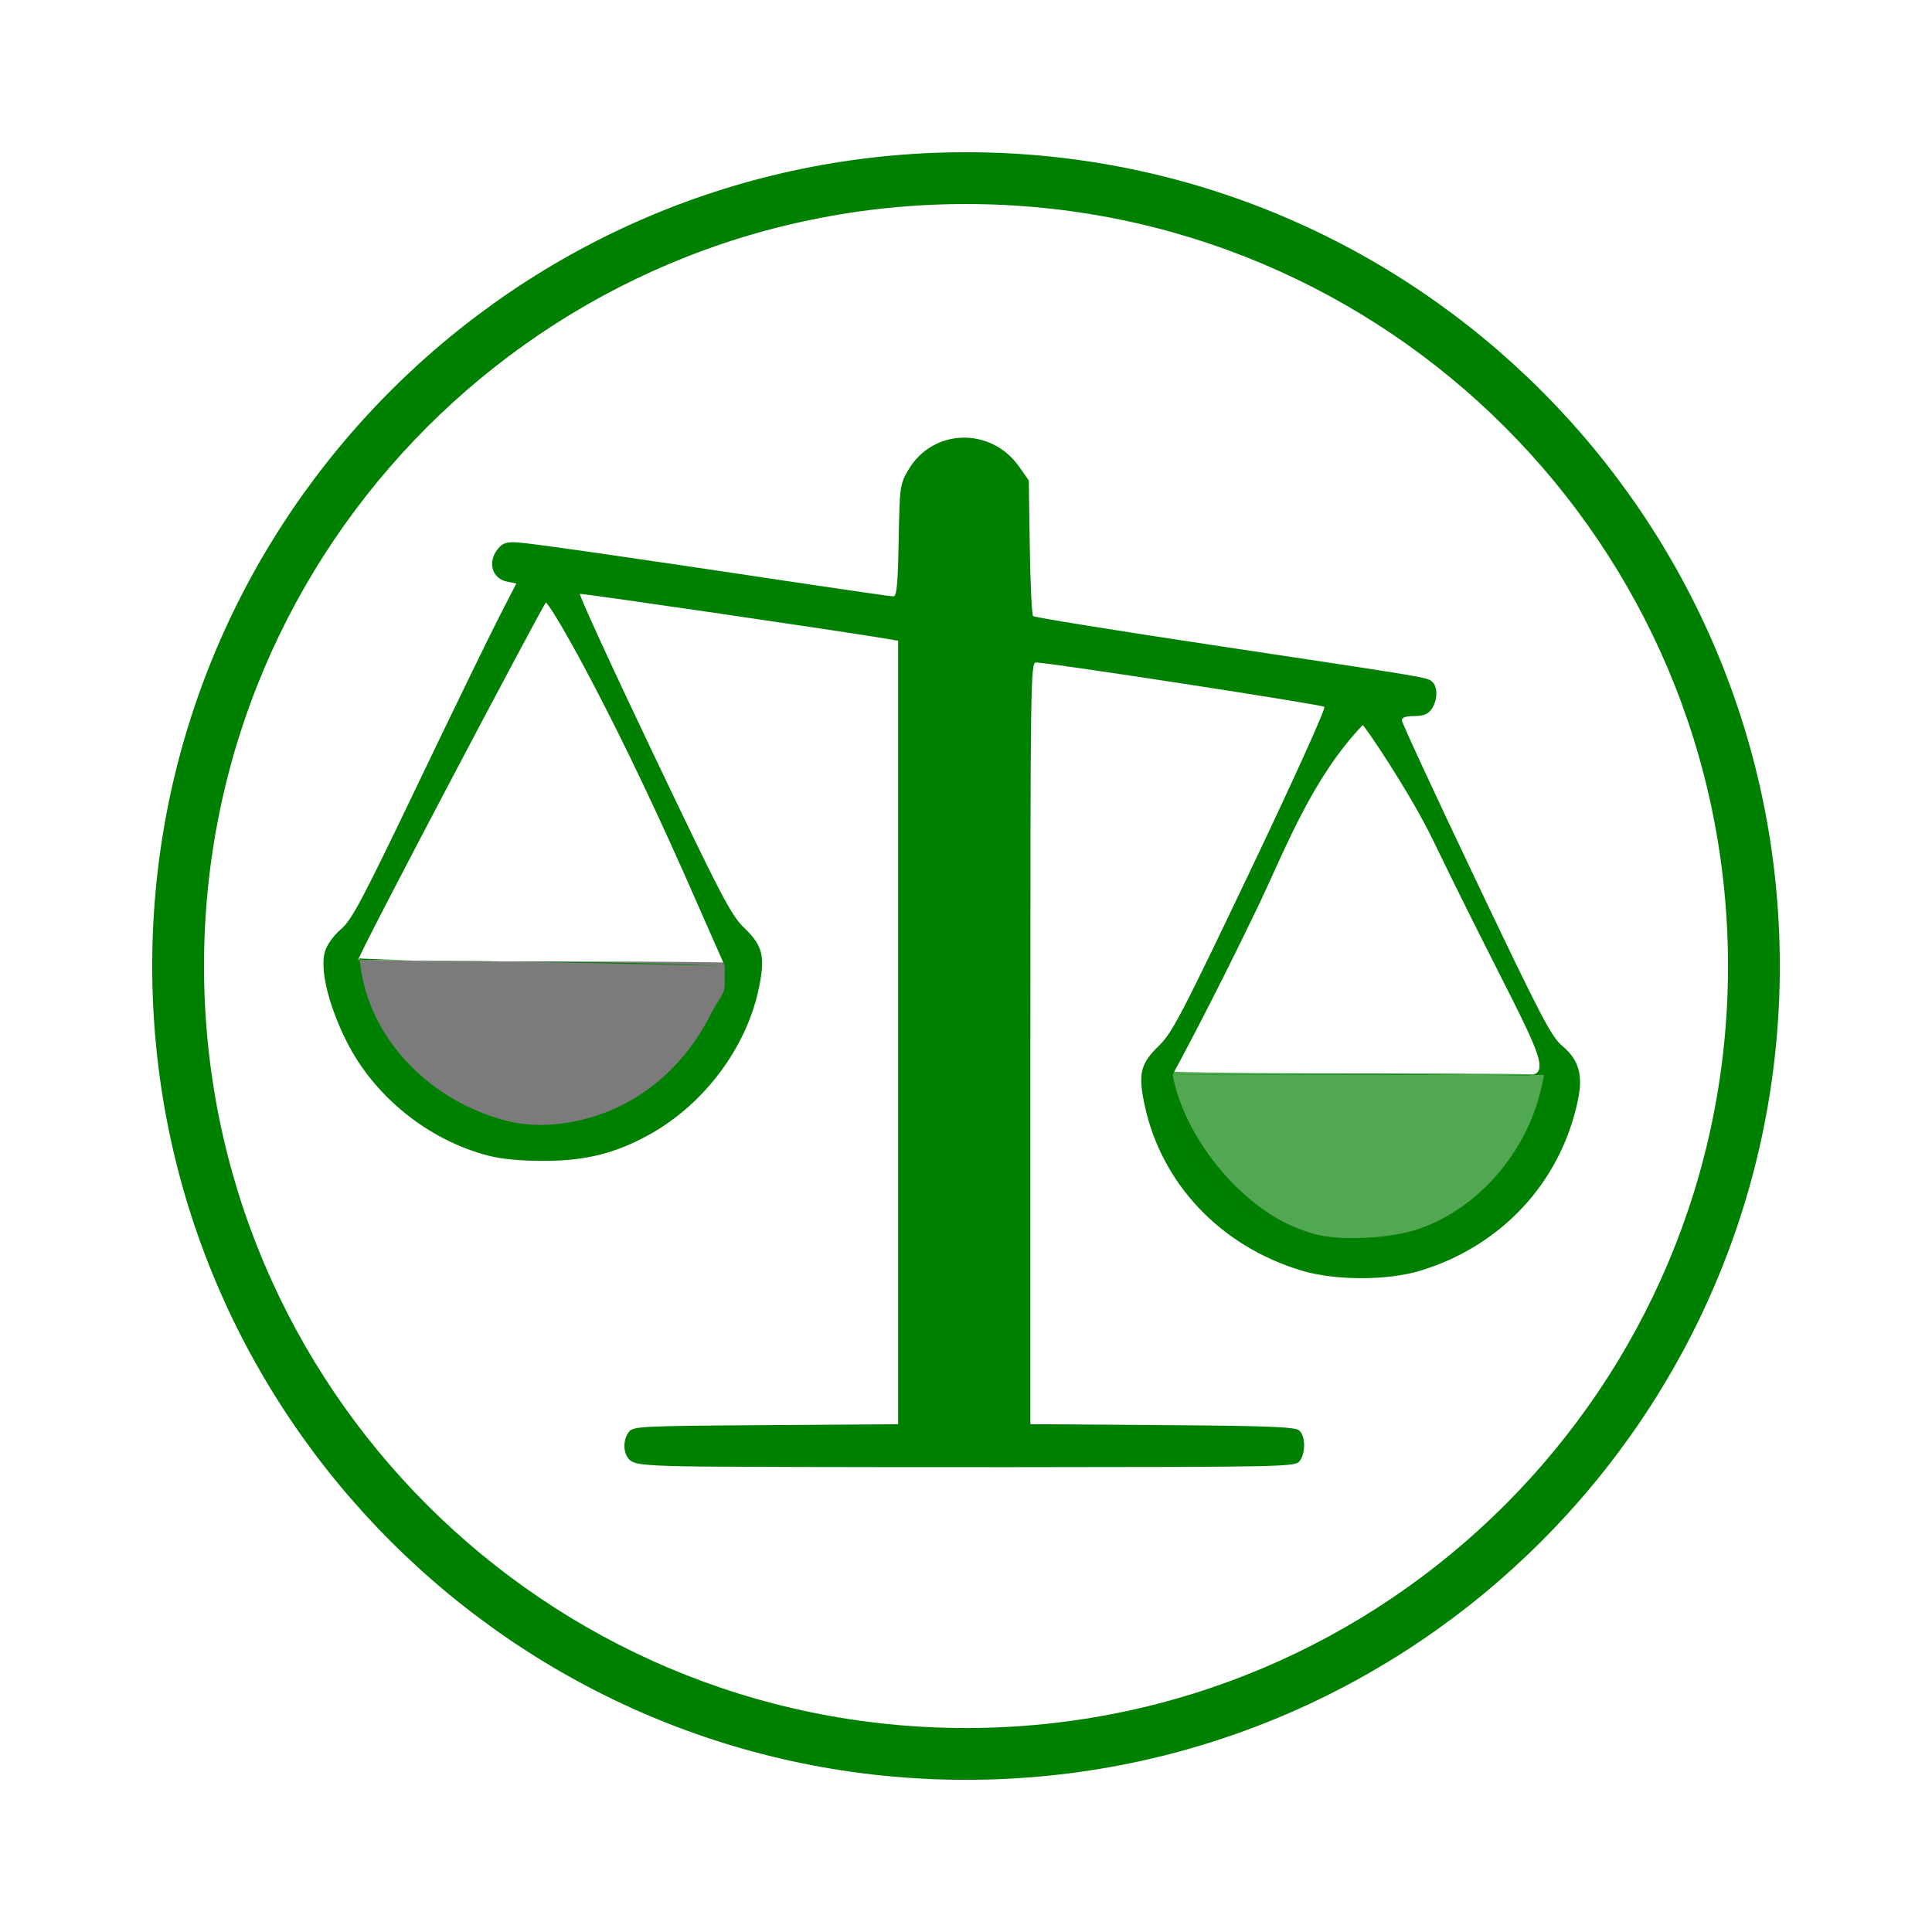
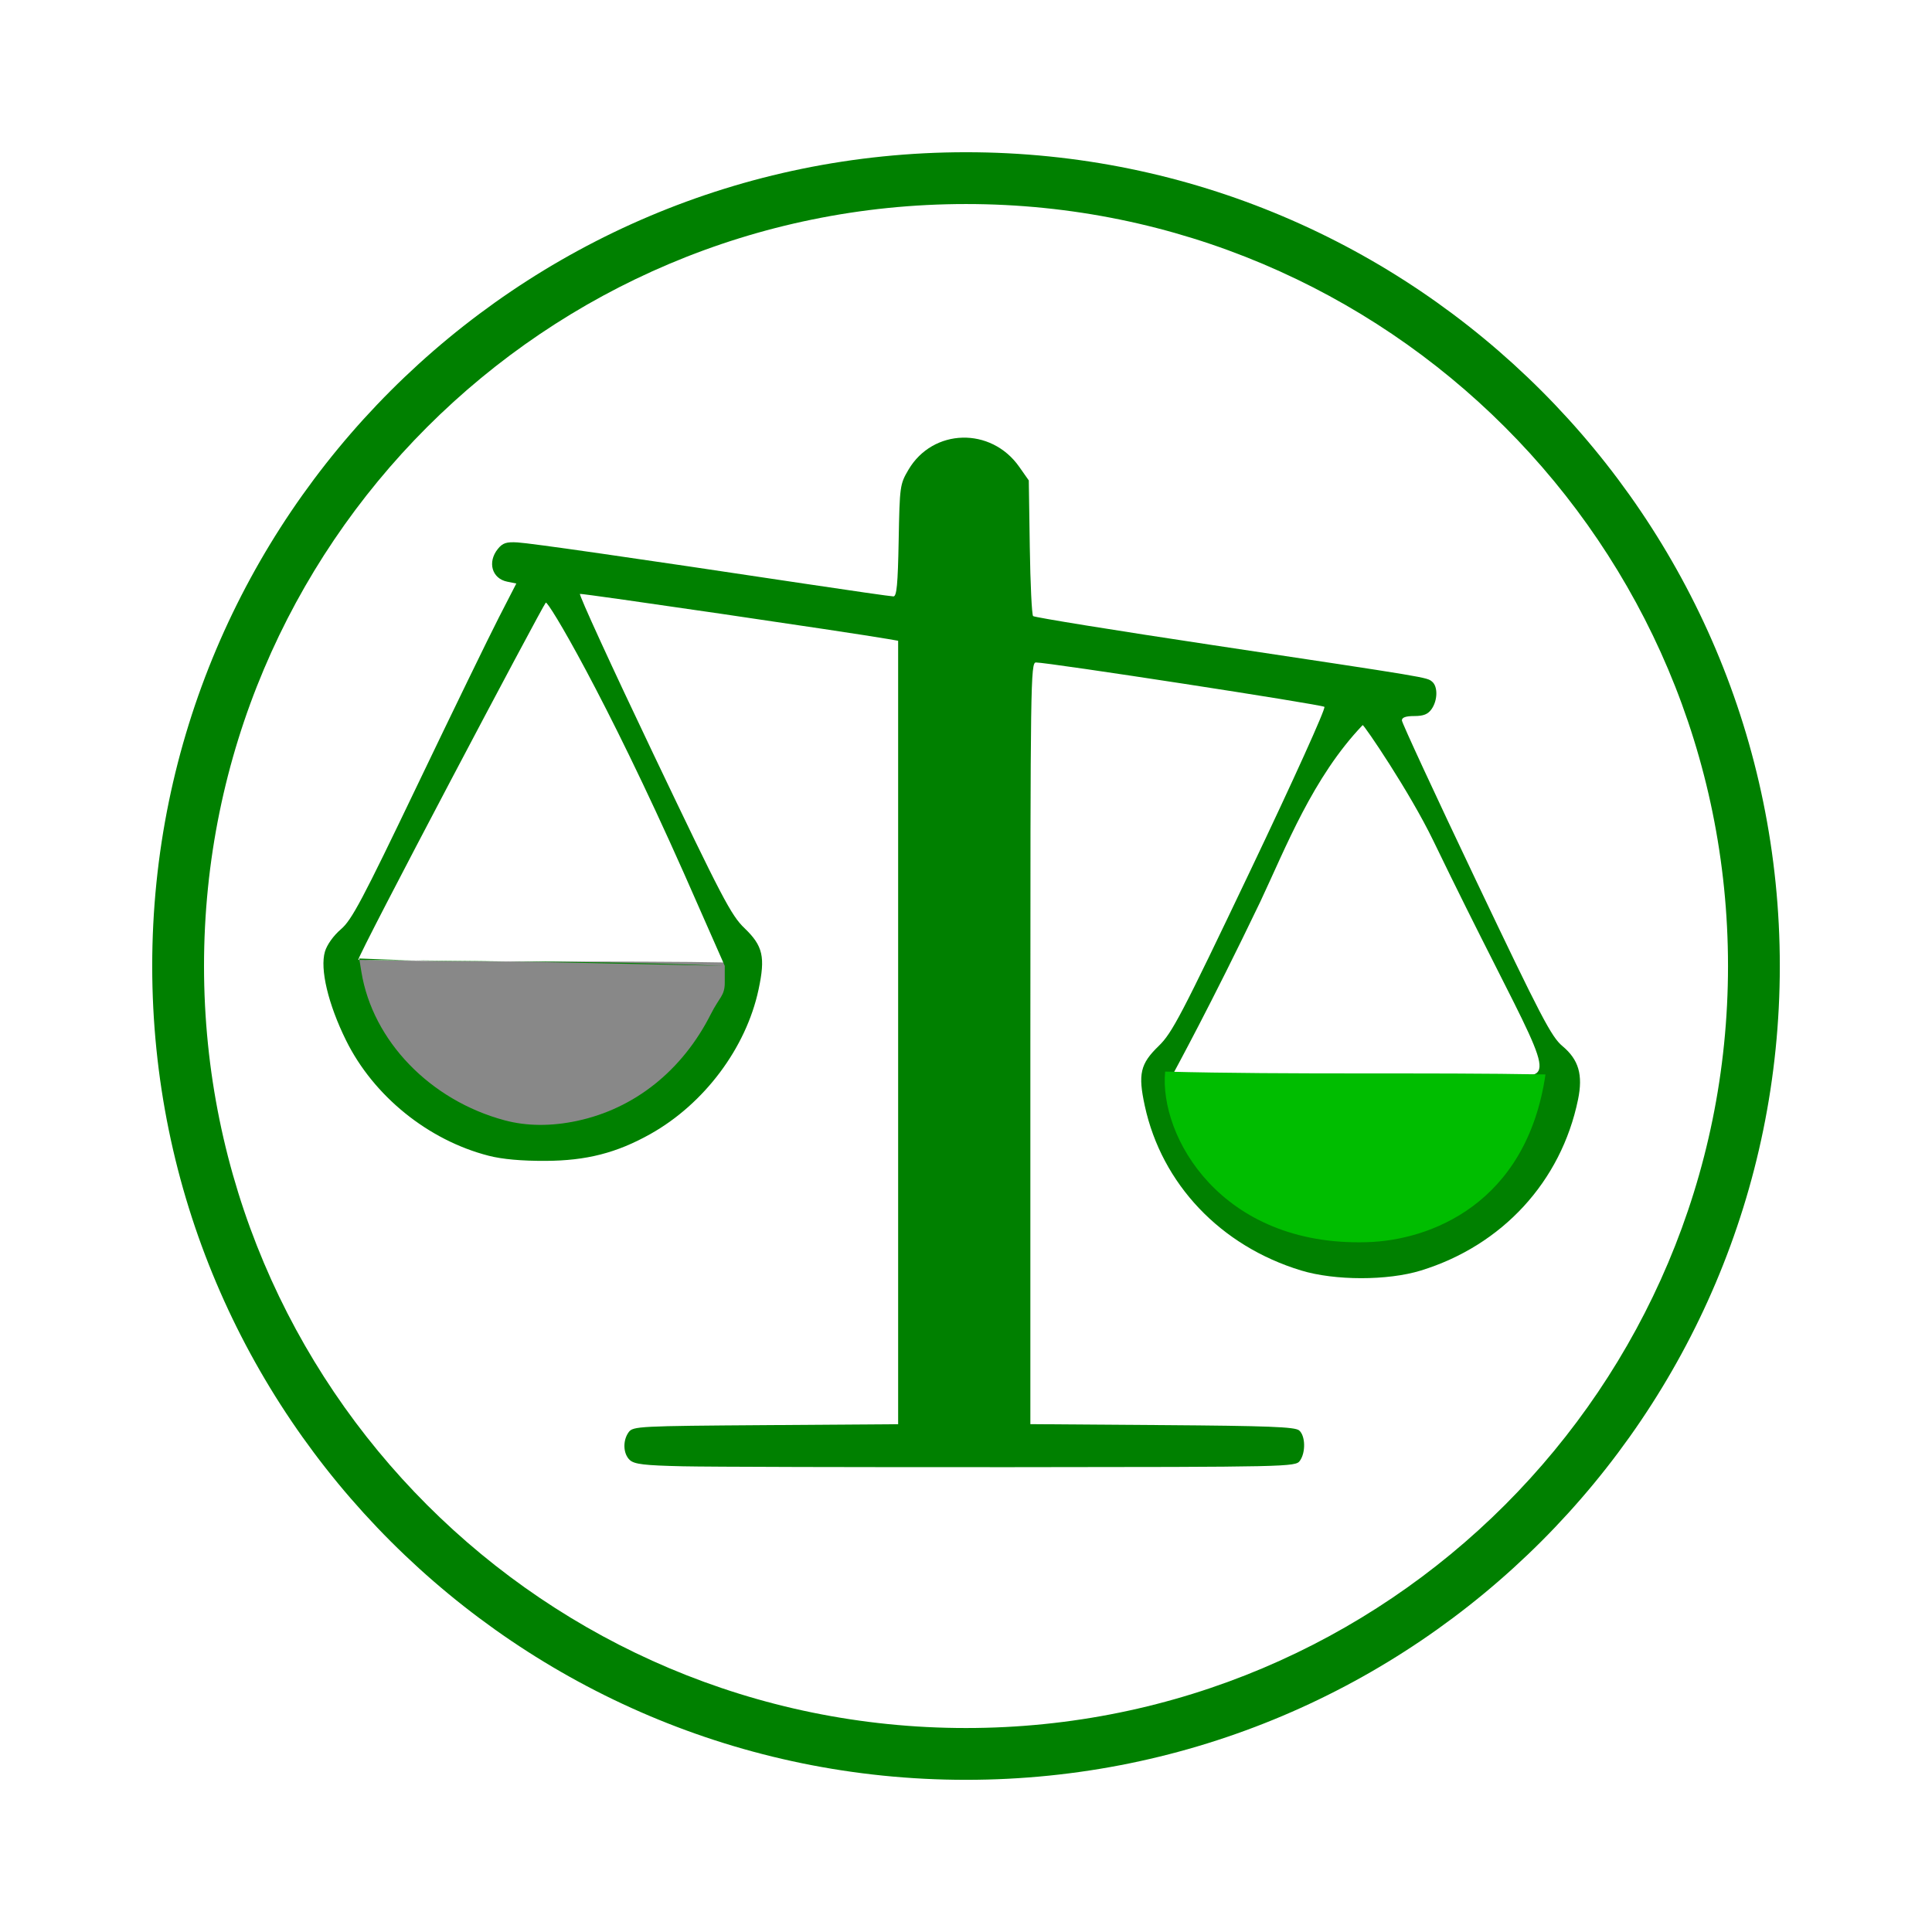
<svg xmlns="http://www.w3.org/2000/svg" width="138.92mm" height="138.92mm" version="1.1" viewBox="0 0 138.92 138.92" id="svg138193">
  <defs id="defs138197" />
  <g transform="translate(-44.239 -65.104)" id="g138191">
    <g fill="#008000" id="g138189">
      <g transform="matrix(0.23775,0,0,0.23775,-766.7758,219.2959)" id="g138183" />
      <path d="m113.7 76.05c-32.295-1e-6 -58.516 26.221-58.516 58.516 2e-6 32.295 26.221 58.516 58.516 58.516 32.295 0 58.516-26.221 58.516-58.516 0-32.295-26.221-58.516-58.516-58.516zm0 3.725c30.283 3e-6 54.791 24.509 54.791 54.791 0 30.283-24.509 54.791-54.791 54.791-30.283 0-54.791-24.509-54.791-54.791 0-30.283 24.509-54.791 54.791-54.791z" color="#000000" stroke-width=".968" style="-inkscape-stroke:none" id="path138185" />
    </g>
  </g>
  <g style="font-variant:normal;font-weight:normal;font-size:3.58px;line-height:3.4;font-family:Arvo;-inkscape-font-specification:Arvo;writing-mode:lr-tb;fill:#000000;fill-opacity:1;fill-rule:nonzero;stroke:none;stroke-width:0.506" id="g5778" transform="matrix(11.20494,-0.1734853,0.1606335,12.10141,-880.7762,-3195.771)">
    <g id="g147947">
-       <path id="path12177-6" d="m 79.435,270.941 c -0.131,0.759 -0.747,0.964 -1.147,0.967 -0.925,0.012 -1.308,-0.641 -1.263,-1.019 0.793,0.031 1.665,0.028 2.41,0.052 z" style="font-variant:normal;font-weight:normal;font-size:3.58px;line-height:3.4;font-family:Arvo;-inkscape-font-specification:Arvo;writing-mode:lr-tb;opacity:0.519;fill:#000000;fill-opacity:1;fill-rule:nonzero;stroke:none;stroke-width:0.265px;stroke-linecap:butt;stroke-linejoin:miter;stroke-opacity:1" />
+       <path id="path12177-6" d="m 79.435,270.941 c -0.131,0.759 -0.747,0.964 -1.147,0.967 -0.925,0.012 -1.308,-0.641 -1.263,-1.019 0.793,0.031 1.665,0.028 2.41,0.052 z" style="font-variant:normal;font-weight:normal;font-size:3.58px;line-height:3.4;font-family:Arvo;-inkscape-font-specification:Arvo;writing-mode:lr-tb;opacity:1;fill:#888888;fill-opacity:1;fill-rule:nonzero;stroke:none;stroke-width:0.265px;stroke-linecap:butt;stroke-linejoin:miter;stroke-opacity:1" />
      <path d="m 3077.6,-337.14 c -11.317,-0.256 -14.342,-0.61 -15.703,-1.842 -2.021,-1.829 -2.191,-5.81 -0.356,-8.321 1.274,-1.744 2.979,-1.831 40.781,-2.093 l 39.451,-0.273 v -233.28 l -3.047,-0.527 c -11.562,-2.001 -91.084,-13.645 -91.689,-13.425 -0.415,0.151 9.446,21.657 21.912,47.792 20.391,42.746 23.109,47.941 27.065,51.728 5.517,5.282 6.272,8.588 4.186,18.326 -3.723,17.376 -16.17,33.989 -32.203,42.982 -10.047,5.635 -19.054,7.94 -31.225,7.992 -7.119,0.03 -12.851,-0.484 -16.875,-1.513 -18.04,-4.613 -34.326,-17.78 -42.522,-34.378 -5.326,-10.787 -7.813,-21.257 -6.277,-26.427 0.609,-2.051 2.549,-4.763 4.761,-6.655 3.225,-2.76 6.322,-8.6 22.777,-42.946 10.474,-21.863 21.385,-44.308 24.246,-49.877 l 5.202,-10.127 -2.721,-0.544 c -4.558,-0.912 -5.955,-5.828 -2.773,-9.758 1.425,-1.76 2.531,-2.124 5.859,-1.928 3.981,0.234 33.807,4.522 85.513,12.295 13.838,2.08 25.722,3.782 26.408,3.782 0.981,0 1.315,-3.566 1.558,-16.641 0.303,-16.241 0.373,-16.747 2.913,-21.069 7.267,-12.362 24.59,-12.826 32.98,-0.885 l 2.854,4.062 0.297,19.844 c 0.163,10.914 0.606,20.16 0.985,20.547 0.378,0.387 24.502,4.285 53.609,8.663 64.74,9.737 63.614,9.549 65.213,10.876 1.733,1.438 1.653,5.558 -0.157,8.143 -1.089,1.554 -2.399,2.084 -5.156,2.084 -2.521,0 -3.697,0.412 -3.697,1.296 0,0.713 9.916,22.123 22.035,47.578 19.427,40.804 22.476,46.651 25.762,49.391 4.849,4.045 6.169,8.566 4.65,15.94 -5.022,24.392 -22.557,43.457 -46.822,50.908 -9.888,3.036 -25.588,3.026 -35.625,-0.023 -23.982,-7.285 -41.501,-25.734 -46.556,-49.027 -2.055,-9.472 -1.348,-12.514 4.144,-17.825 4.001,-3.869 6.72,-9.072 27.308,-52.262 12.777,-26.804 22.497,-48.296 22.031,-48.714 -0.782,-0.703 -82.369,-13.254 -85.911,-13.216 -1.553,0.017 -1.641,6.049 -1.641,113.41 v 113.39 l 39.232,0.282 c 31.558,0.227 39.535,0.534 40.781,1.569 1.9,1.578 2.021,6.616 0.219,9.081 -1.299,1.777 -3.297,1.821 -85.547,1.876 -46.319,0.031 -90.524,-0.086 -98.234,-0.261 z m 219.53,-70.795 c 17.8,-6.274 32.218,-23.207 36.334,-42.673 l 0.644,-3.047 -110.643,-0.181 c 2.108,11.341 9.098,23.648 18.539,33.024 7.525,7.474 15.027,12.072 23.623,14.481 7.801,2.186 22.933,1.415 31.504,-1.606 z m -250.98,-32.047 c 17.158,-3.646 31.39,-15.013 39.873,-31.845 2.506,-4.972 4.124,-5.418 4.124,-9.293 l 0,-5.03 c -56.955,-2.194 -68.539,-0.492 -108.848,-2.191 l 0.65,3.984 c 3.35,20.524 20.437,38.235 42.64,44.195 6.564,1.762 13.831,1.823 21.562,0.18 z m 282.634,-13.533 c 10.074,-0.016 1.012,-10.538 -27.596,-69.763 -7.154,-14.81 -20.652,-34.564 -21.093,-34.564 -14.844,15.539 -22.859,36.397 -30.483,52.583 -14.888,31.045 -25.394,50.152 -26.029,51.39 53.735,-0.089 56.97,-0.287 105.201,0.354 z M 3078.03,-513.634 c -23.491,-52.857 -40.512,-81.329 -41.178,-80.663 -0.98,0.979 -56.17,105.363 -55.834,106.373 56.829,0.436 63.389,0.885 109.124,1.77 z" stroke-width="0.938" id="path138179" transform="matrix(0.02154725,3.0890052e-4,-2.8601721e-4,0.01995103,12.64935,279.704)" style="fill:#008000;fill-opacity:1" />
-       <path id="path12177" d="m 84.629,271.68 c -0.133,0.769 -0.757,0.976 -1.161,0.98 -0.937,0.012 -1.324,-0.649 -1.279,-1.032 0.803,0.031 1.686,0.028 2.44,0.052 z" style="fill:#008000;fill-opacity:0.676;stroke:none;stroke-width:0.268px;stroke-linecap:butt;stroke-linejoin:miter;stroke-opacity:1" />
+       <path id="path12177" d="m 84.629,271.68 c -0.133,0.769 -0.757,0.976 -1.161,0.98 -0.937,0.012 -1.324,-0.649 -1.279,-1.032 0.803,0.031 1.686,0.028 2.44,0.052 z" style="fill:#00bd00;fill-opacity:1;stroke:none;stroke-width:0.268px;stroke-linecap:butt;stroke-linejoin:miter;stroke-opacity:1" />
    </g>
  </g>
</svg>
